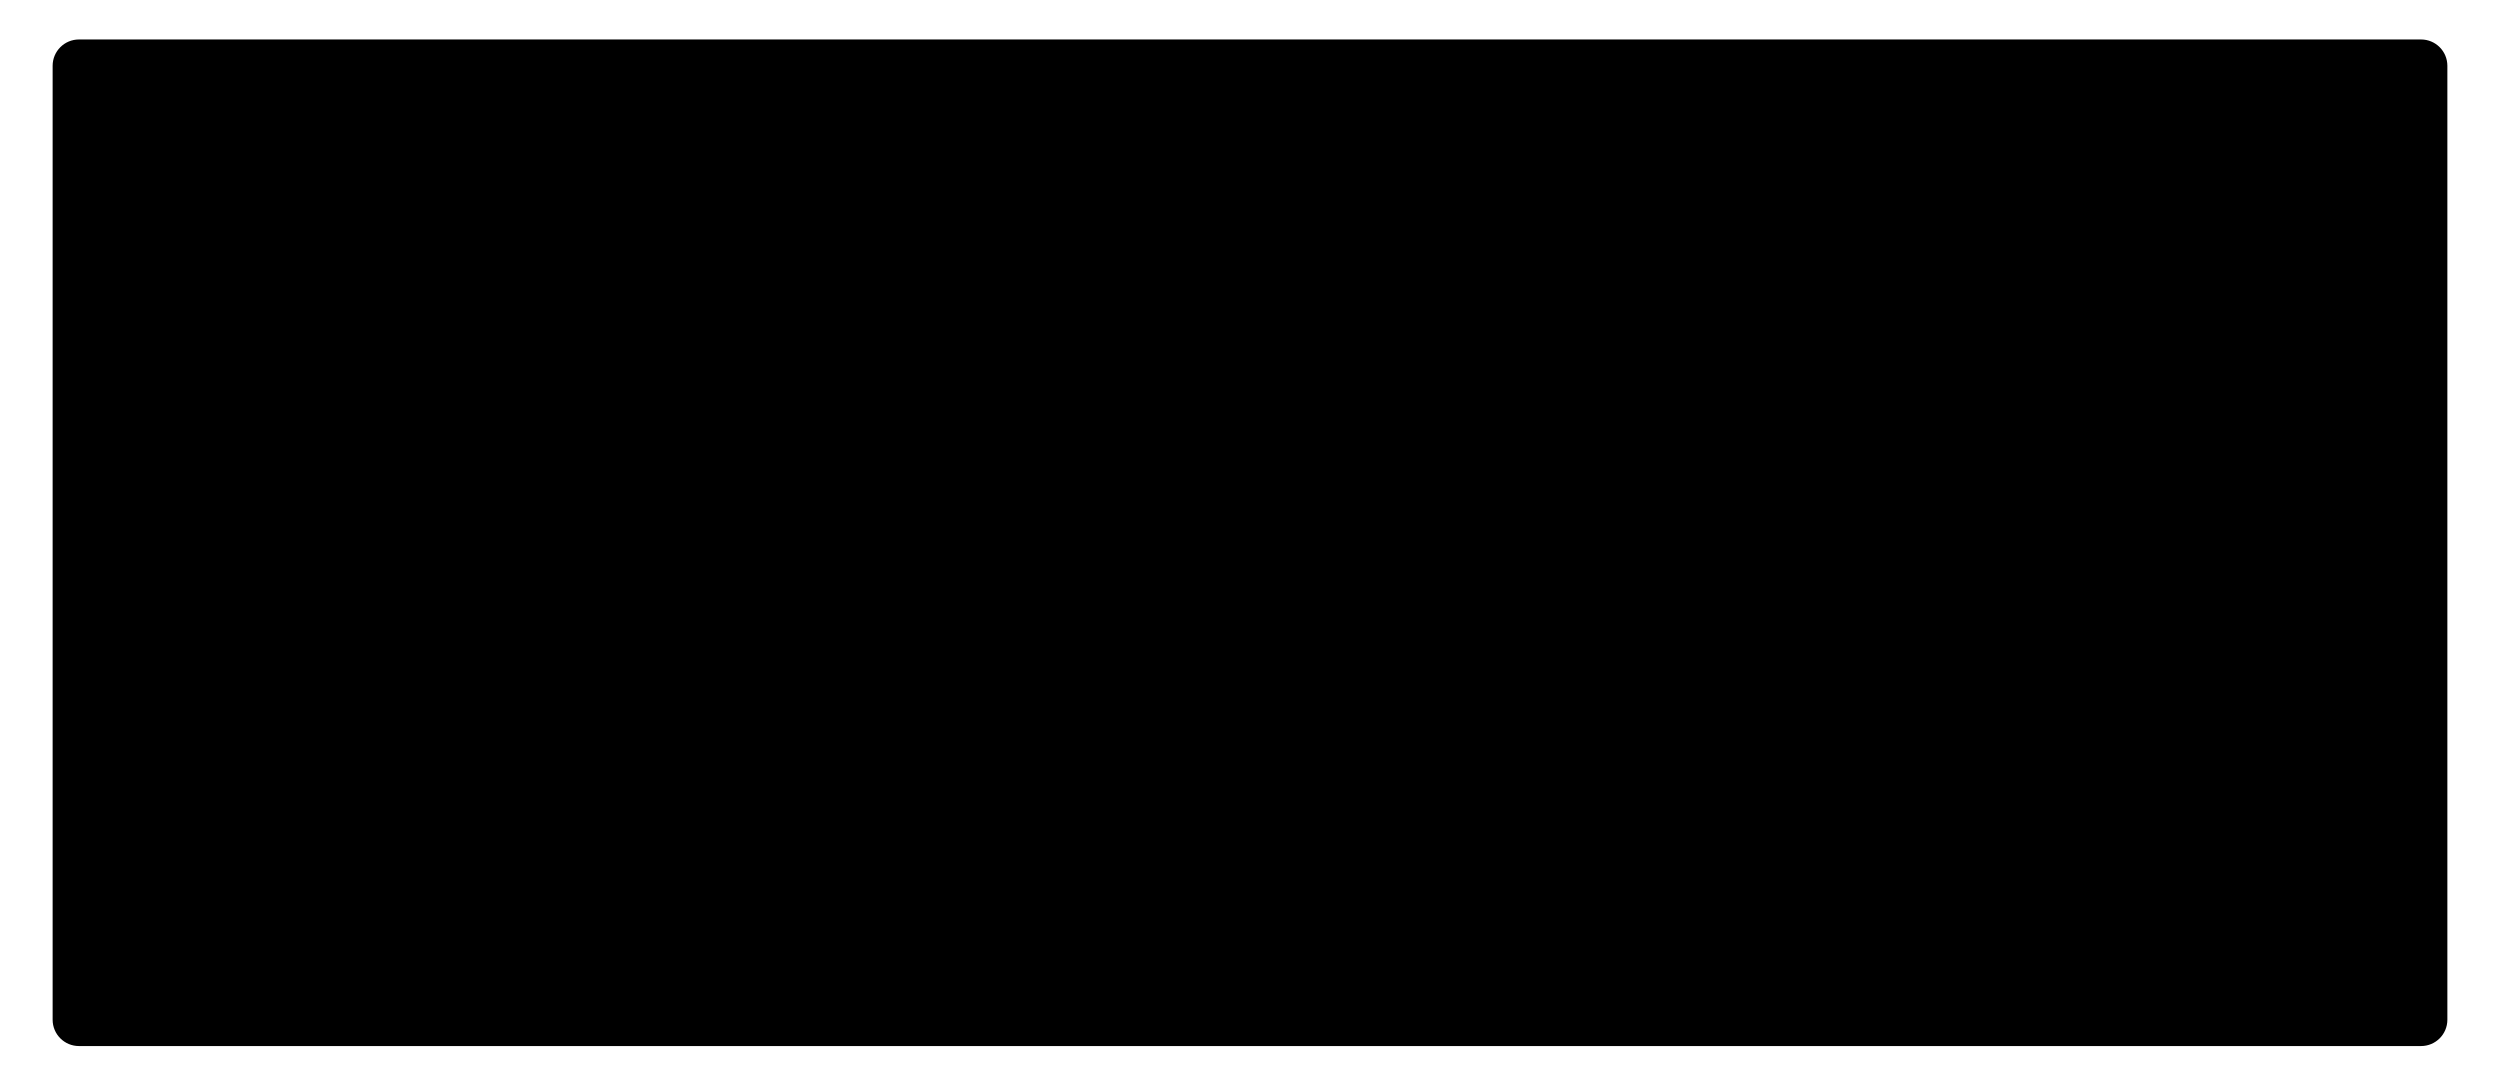
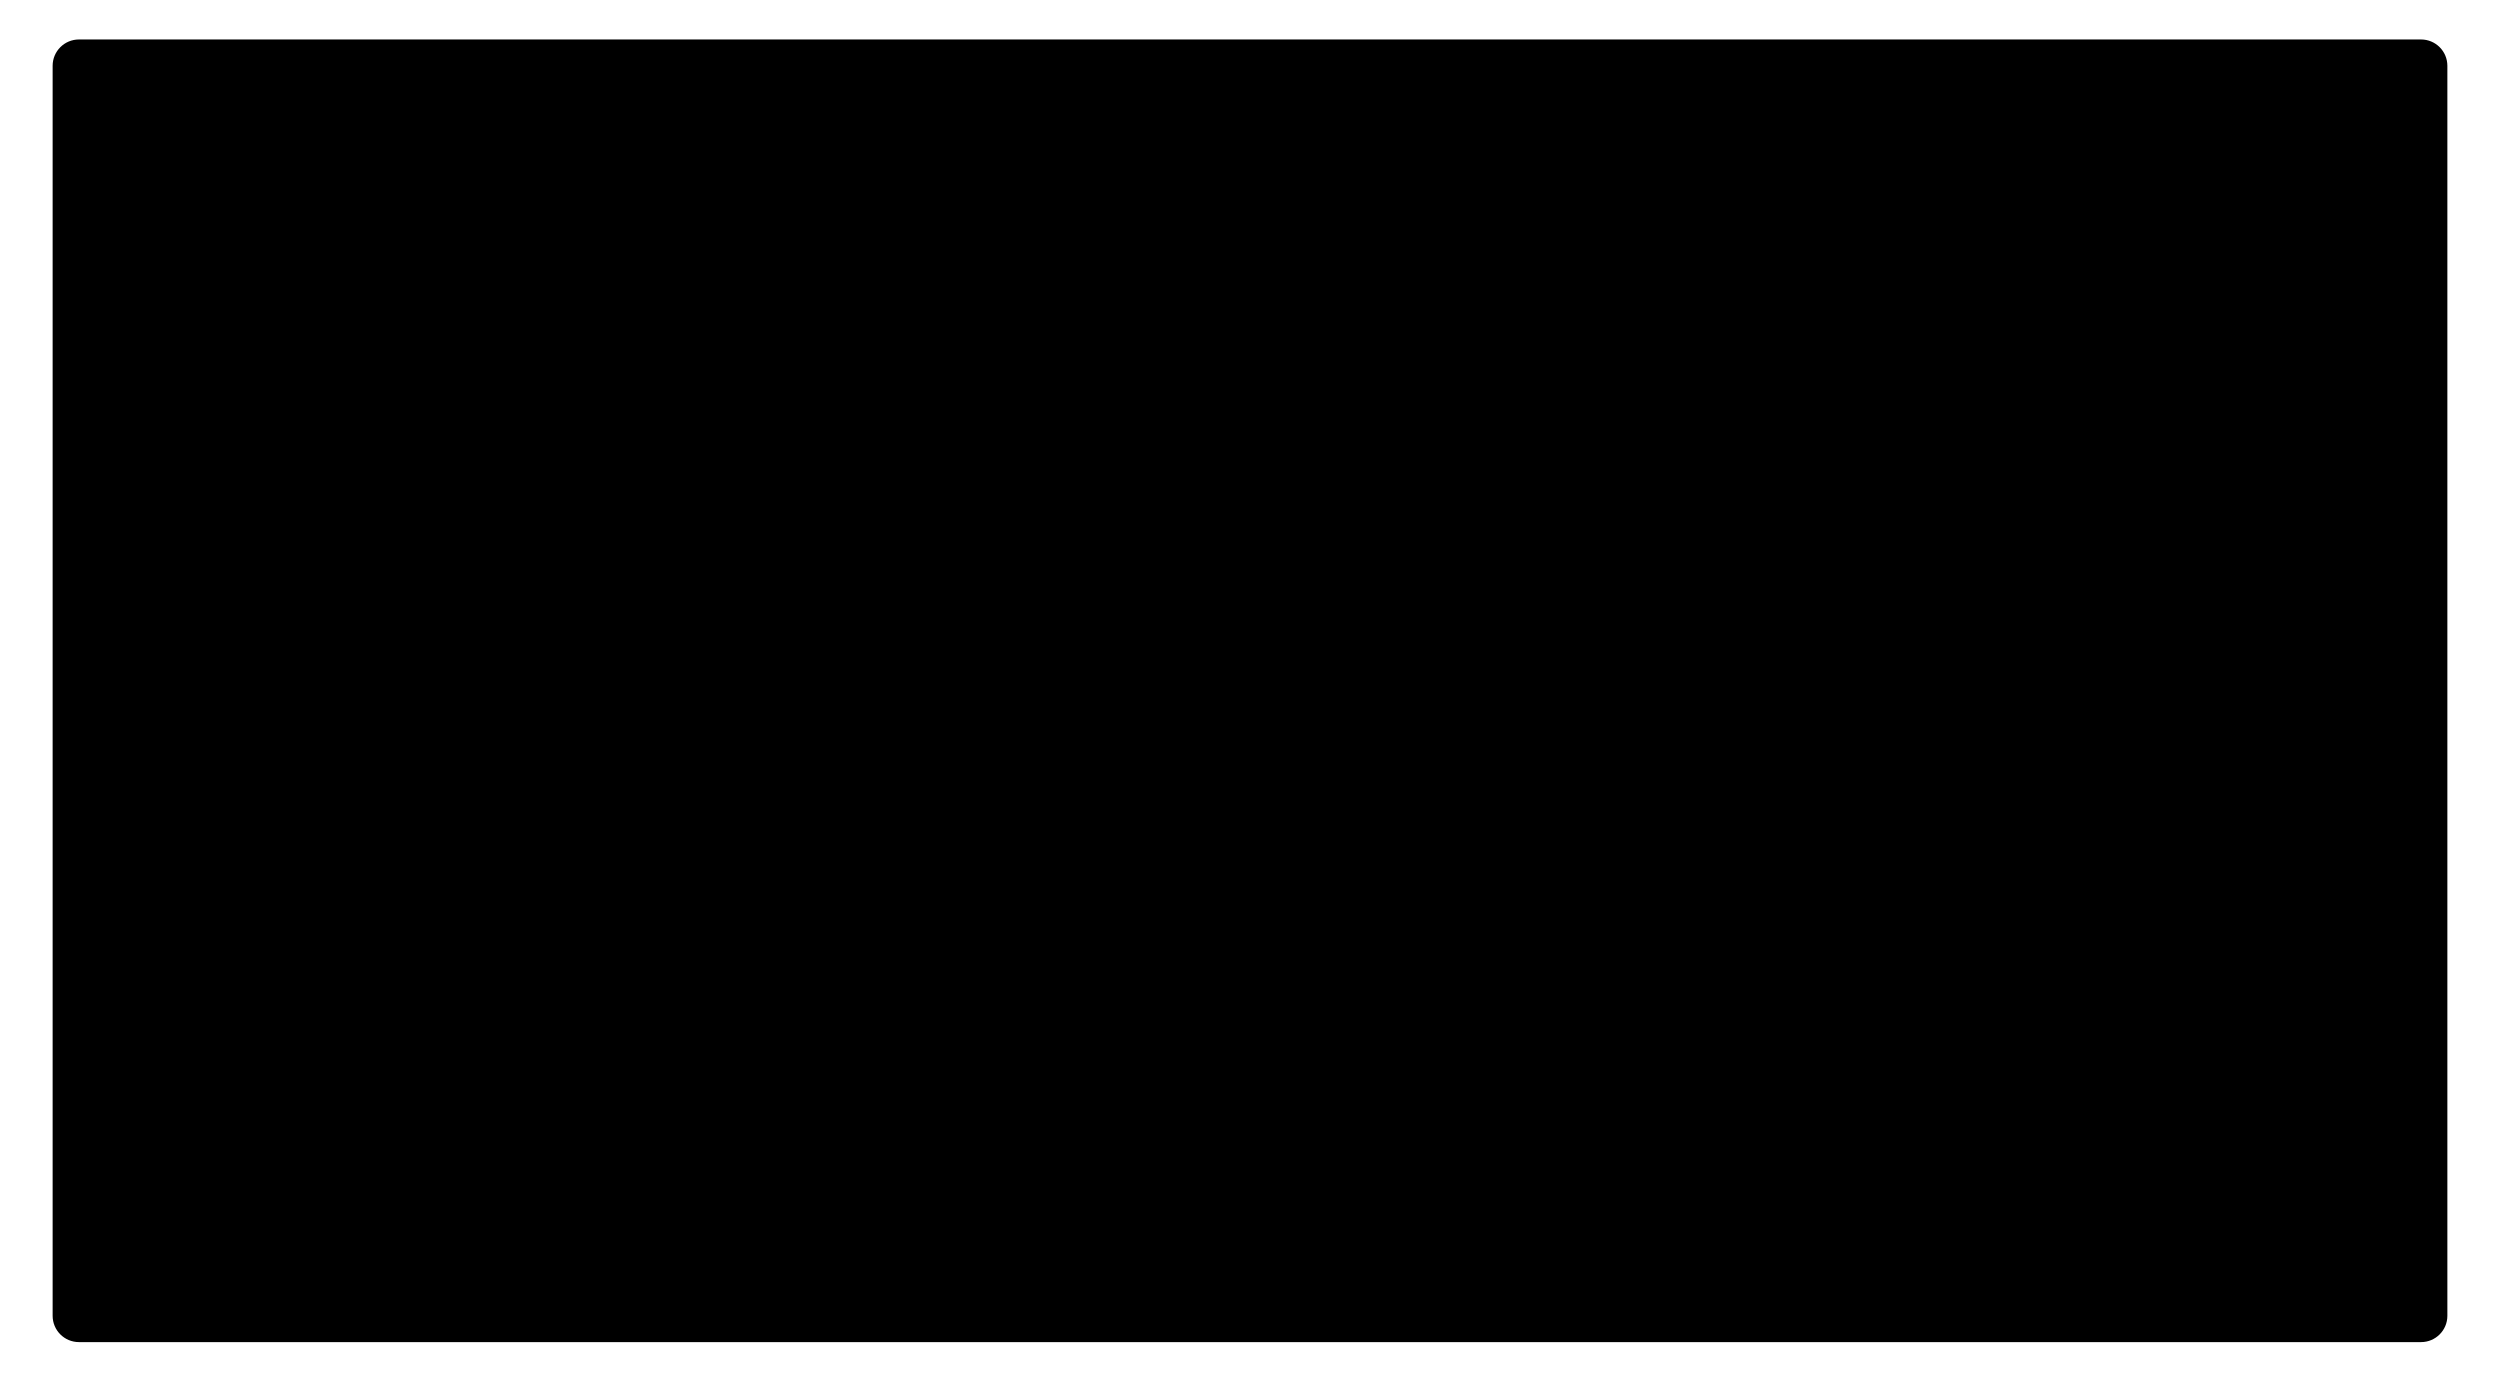
- <svg xmlns="http://www.w3.org/2000/svg" viewBox="0 0 760 330" class="pf-svg" role="img" aria-label="스케줄 등록에서 전달까지">
+ <svg xmlns="http://www.w3.org/2000/svg" viewBox="0 0 760 420" class="pf-svg" role="img" aria-label="스케줄 등록에서 전달까지">
  <defs>
    <marker id="scheduling-h" viewBox="0 0 10 10" refX="9" refY="5" markerWidth="7" markerHeight="7" orient="auto-start-reverse">
      <path class="pf-head" d="M0,1 L10,5 L0,9 z" />
    </marker>
    <marker id="scheduling-h-accent" viewBox="0 0 10 10" refX="9" refY="5" markerWidth="7" markerHeight="7" orient="auto-start-reverse">
      <path class="pf-head pf-head--accent" d="M0,1 L10,5 L0,9 z" />
    </marker>
    <marker id="scheduling-h-deny" viewBox="0 0 10 10" refX="9" refY="5" markerWidth="7" markerHeight="7" orient="auto-start-reverse">
      <path class="pf-head pf-head--deny" d="M0,1 L10,5 L0,9 z" />
    </marker>
    <marker id="scheduling-h-muted" viewBox="0 0 10 10" refX="9" refY="5" markerWidth="7" markerHeight="7" orient="auto-start-reverse">
      <path class="pf-head pf-head--muted" d="M0,1 L10,5 L0,9 z" />
    </marker>
  </defs>
-   <rect class="pf-panel" x="16" y="12" width="728" height="306" rx="8" />
-   <rect class="pf-box pf-box--io" x="26.0" y="98" width="100" height="50" rx="6" />
-   <text class="pf-t pf-t--io" x="76.0" y="119.0" text-anchor="middle">/schedule</text>
-   <text class="pf-s" x="76.0" y="136.0" text-anchor="middle">문장 하나</text>
-   <rect class="pf-box" x="149.0" y="30" width="214" height="50" rx="6" />
-   <text class="pf-t" x="256.0" y="51.0" text-anchor="middle">한 번</text>
-   <text class="pf-s" x="256.0" y="68.0" text-anchor="middle">…에, LLM 이 reminder 또는 task 로 분류</text>
-   <rect class="pf-box" x="149.0" y="98" width="214" height="50" rx="6" />
-   <text class="pf-t" x="256.0" y="119.0" text-anchor="middle">마감까지 반복</text>
-   <text class="pf-s" x="256.0" y="136.0" text-anchor="middle">…까지, 남은 시간으로 주기 선택</text>
-   <rect class="pf-box" x="149.0" y="166" width="214" height="50" rx="6" />
-   <text class="pf-t" x="256.0" y="187.0" text-anchor="middle">cron</text>
-   <text class="pf-s" x="256.0" y="204.0" text-anchor="middle">0 9 * * * …</text>
-   <path class="pf-edge" d="M126.0,123.0 L138.0,123.0 L138.0,55.0 L149.0,55.0" marker-end="url(#scheduling-h)" />
-   <path class="pf-edge" d="M126.0,123.0 L138.0,123.0 L138.0,123.0 L149.0,123.0" marker-end="url(#scheduling-h)" />
-   <path class="pf-edge" d="M126.0,123.0 L138.0,123.0 L138.0,191.0 L149.0,191.0" marker-end="url(#scheduling-h)" />
-   <path class="pf-store" d="M383.0,99 a75.0,5 0 0,0 150,0 a75.0,5 0 0,0 -150,0 v48 a75.0,5 0 0,0 150,0 v-48" />
-   <text class="pf-t" x="458.0" y="122.0" text-anchor="middle">작업 파일</text>
-   <text class="pf-code" x="458.0" y="139.0" text-anchor="middle">schedules/&lt;name&gt;.yaml</text>
-   <path class="pf-edge" d="M363.0,55.0 L372.0,55.0 L372.0,123.0" />
-   <path class="pf-edge" d="M363.0,123.0 L372.0,123.0 L372.0,123.0" />
-   <path class="pf-edge" d="M363.0,191.0 L372.0,191.0 L372.0,123.0" />
-   <path class="pf-edge" d="M372.0,123.0 L383.0,123.0" marker-end="url(#scheduling-h)" />
-   <rect class="pf-box pf-box--accent" x="570.0" y="98" width="140" height="50" rx="6" />
-   <text class="pf-t pf-t--accent" x="640.0" y="119.0" text-anchor="middle">SchedulerService</text>
-   <text class="pf-s" x="640.0" y="136.0" text-anchor="middle">10초마다 깨어남</text>
-   <path class="pf-edge pf-edge--accent" d="M533.0,123.0 L570.0,123.0" marker-end="url(#scheduling-h-accent)" />
-   <rect class="pf-box" x="504.0" y="24" width="128" height="50" rx="6" />
-   <text class="pf-t" x="568.0" y="45.0" text-anchor="middle">reminder</text>
-   <text class="pf-s" x="568.0" y="62.0" text-anchor="middle">문장을 그대로 알림</text>
-   <rect class="pf-box" x="632.0" y="24" width="108" height="50" rx="6" />
-   <text class="pf-t" x="686.0" y="45.0" text-anchor="middle">task</text>
-   <text class="pf-s" x="686.0" y="62.0" text-anchor="middle">새 세션, 승인 없이</text>
-   <path class="pf-edge pf-edge--accent" d="M610.0,98.0 L568.0,74.0" marker-end="url(#scheduling-h-accent)" />
-   <path class="pf-edge pf-edge--accent" d="M670.0,98.0 L686.0,74.0" marker-end="url(#scheduling-h-accent)" />
-   <path class="pf-edge pf-edge--accent" d="M640.0,148.0 L640.0,238.0" />
-   <rect class="pf-box" x="215.0" y="256" width="150" height="50" rx="6" />
-   <text class="pf-t" x="290.0" y="277.0" text-anchor="middle">열린 Web 연결 전부</text>
-   <text class="pf-s" x="290.0" y="294.0" text-anchor="middle">reminder 이벤트</text>
-   <path class="pf-edge pf-edge--accent" d="M640.0,238.0 L290.0,238.0 L290.0,256.0" marker-end="url(#scheduling-h-accent)" />
-   <rect class="pf-box" x="379.0" y="256" width="190" height="50" rx="6" />
-   <text class="pf-t" x="474.0" y="277.0" text-anchor="middle">놓친 알림 20건</text>
-   <text class="pf-s" x="474.0" y="294.0" text-anchor="middle">다음 접속 때, 재시작하면 사라짐</text>
-   <path class="pf-edge pf-edge--accent" d="M640.0,238.0 L474.0,238.0 L474.0,256.0" marker-end="url(#scheduling-h-accent)" />
-   <rect class="pf-box" x="585.0" y="256" width="110" height="50" rx="6" />
-   <text class="pf-t" x="640.0" y="277.0" text-anchor="middle">Slack</text>
-   <text class="pf-s" x="640.0" y="294.0" text-anchor="middle">웹훅이 있으면</text>
-   <path class="pf-edge pf-edge--accent" d="M640.0,238.0 L640.0,238.0 L640.0,256.0" marker-end="url(#scheduling-h-accent)" />
+   <rect class="pf-panel" x="16" y="12" width="728" height="396" rx="8" />
+   <rect class="pf-box pf-box--io" x="24.0" y="24" width="116" height="50" rx="6" />
+   <text class="pf-t pf-t--io" x="82.0" y="45.0" text-anchor="middle">schedule 도구</text>
+   <text class="pf-s" x="82.0" y="62.0" text-anchor="middle">대화 중 요청</text>
+   <rect class="pf-box pf-box--io" x="24.0" y="100" width="116" height="50" rx="6" />
+   <text class="pf-t pf-t--io" x="82.0" y="121.0" text-anchor="middle">/schedule</text>
+   <text class="pf-s" x="82.0" y="138.0" text-anchor="middle">문장 하나</text>
+   <rect class="pf-box pf-box--io" x="24.0" y="176" width="116" height="50" rx="6" />
+   <text class="pf-t pf-t--io" x="82.0" y="197.0" text-anchor="middle">직접 쓴 파일</text>
+   <text class="pf-s" x="82.0" y="214.0" text-anchor="middle">cron, tool 작업</text>
+   <path class="pf-edge" d="M82.0,74.0 L82.0,100.0" marker-end="url(#scheduling-h)" />
+   <rect class="pf-box" x="164.0" y="64" width="180" height="50" rx="6" />
+   <text class="pf-t" x="254.0" y="85.0" text-anchor="middle">한 번</text>
+   <text class="pf-s" x="254.0" y="102.0" text-anchor="middle">…에, reminder 또는 task</text>
+   <rect class="pf-box" x="164.0" y="136" width="180" height="50" rx="6" />
+   <text class="pf-t" x="254.0" y="157.0" text-anchor="middle">마감까지 반복</text>
+   <text class="pf-s" x="254.0" y="174.0" text-anchor="middle">…까지, 남은 시간으로 주기</text>
+   <path class="pf-edge" d="M140.0,125.0 L152.0,125.0 L152.0,89.0 L164.0,89.0" marker-end="url(#scheduling-h)" />
+   <path class="pf-edge" d="M140.0,125.0 L152.0,125.0 L152.0,161.0 L164.0,161.0" marker-end="url(#scheduling-h)" />
+   <path class="pf-store" d="M381.0,101 a75.0,5 0 0,0 150,0 a75.0,5 0 0,0 -150,0 v48 a75.0,5 0 0,0 150,0 v-48" />
+   <text class="pf-t" x="456.0" y="124.0" text-anchor="middle">작업 파일</text>
+   <text class="pf-code" x="456.0" y="141.0" text-anchor="middle">schedules/&lt;name&gt;.yaml</text>
+   <path class="pf-edge" d="M344.0,89.0 L362.0,89.0 L362.0,125.0" />
+   <path class="pf-edge" d="M344.0,161.0 L362.0,161.0 L362.0,125.0" />
+   <path class="pf-edge" d="M140.0,201.0 L362.0,201.0 L362.0,125.0" />
+   <path class="pf-edge" d="M362.0,125.0 L381.0,125.0" marker-end="url(#scheduling-h)" />
+   <rect class="pf-box pf-box--accent" x="552" y="30" width="186" height="114" rx="6" />
+   <text class="pf-t" x="645.0" y="51" text-anchor="middle">SchedulerService</text>
+   <text class="pf-s" x="645.0" y="70" text-anchor="middle">10초마다 깨어남</text>
+   <text class="pf-s" x="645.0" y="86" text-anchor="middle">reminder: 문장 그대로</text>
+   <text class="pf-s" x="645.0" y="102" text-anchor="middle">task: 새 세션, 승인 없이</text>
+   <text class="pf-s" x="645.0" y="118" text-anchor="middle">tool: 도구를 바로</text>
+   <text class="pf-s" x="645.0" y="134" text-anchor="middle">goal: 목표 한 차례</text>
+   <path class="pf-edge pf-edge--accent" d="M531.0,125.0 L552.0,125.0" marker-end="url(#scheduling-h-accent)" />
+   <rect class="pf-box" x="580.0" y="190" width="160" height="50" rx="6" />
+   <text class="pf-t" x="660.0" y="211.0" text-anchor="middle">에이전트의 말로</text>
+   <text class="pf-code" x="660.0" y="228.0" text-anchor="middle">deliver: conversation</text>
+   <path class="pf-edge pf-edge--accent" d="M660.0,144.0 L660.0,190.0" marker-end="url(#scheduling-h-accent)" />
+   <path class="pf-edge pf-edge--accent" d="M566.0,144.0 L566.0,290.0" />
+   <text class="pf-elabel pf-elabel--accent" x="560.0" y="172.0" text-anchor="end">notice</text>
+   <path class="pf-edge" d="M660.0,240.0 L660.0,290.0" />
+   <text class="pf-elabel" x="666.0" y="266.0" text-anchor="start">못 건네면</text>
+   <path class="pf-edge pf-edge--accent" d="M660.0,290.0 L150.0,290.0" />
+   <rect class="pf-box" x="75.0" y="310" width="150" height="50" rx="6" />
+   <text class="pf-t" x="150.0" y="331.0" text-anchor="middle">열린 Web 연결 전부</text>
+   <text class="pf-s" x="150.0" y="348.0" text-anchor="middle">reminder 이벤트</text>
+   <path class="pf-edge pf-edge--accent" d="M150.0,290.0 L150.0,310.0" marker-end="url(#scheduling-h-accent)" />
+   <rect class="pf-box" x="270.0" y="310" width="160" height="50" rx="6" />
+   <text class="pf-t" x="350.0" y="331.0" text-anchor="middle">놓친 알림 20건</text>
+   <text class="pf-s" x="350.0" y="348.0" text-anchor="middle">열린 연결이 없을 때</text>
+   <path class="pf-edge pf-edge--accent" d="M350.0,290.0 L350.0,310.0" marker-end="url(#scheduling-h-accent)" />
+   <rect class="pf-box" x="471.0" y="310" width="190" height="50" rx="6" />
+   <text class="pf-t" x="566.0" y="331.0" text-anchor="middle">Web Push, Slack, Discord</text>
+   <text class="pf-s" x="566.0" y="348.0" text-anchor="middle">설정돼 있으면</text>
+   <path class="pf-edge pf-edge--accent" d="M566.0,290.0 L566.0,310.0" marker-end="url(#scheduling-h-accent)" />
+   <text class="pf-note" x="380" y="392" text-anchor="middle">task 와 goal 은 승인 없이 돌고, 물어야 하는 도구(boundaries.ask)는 빠진다</text>
</svg>
